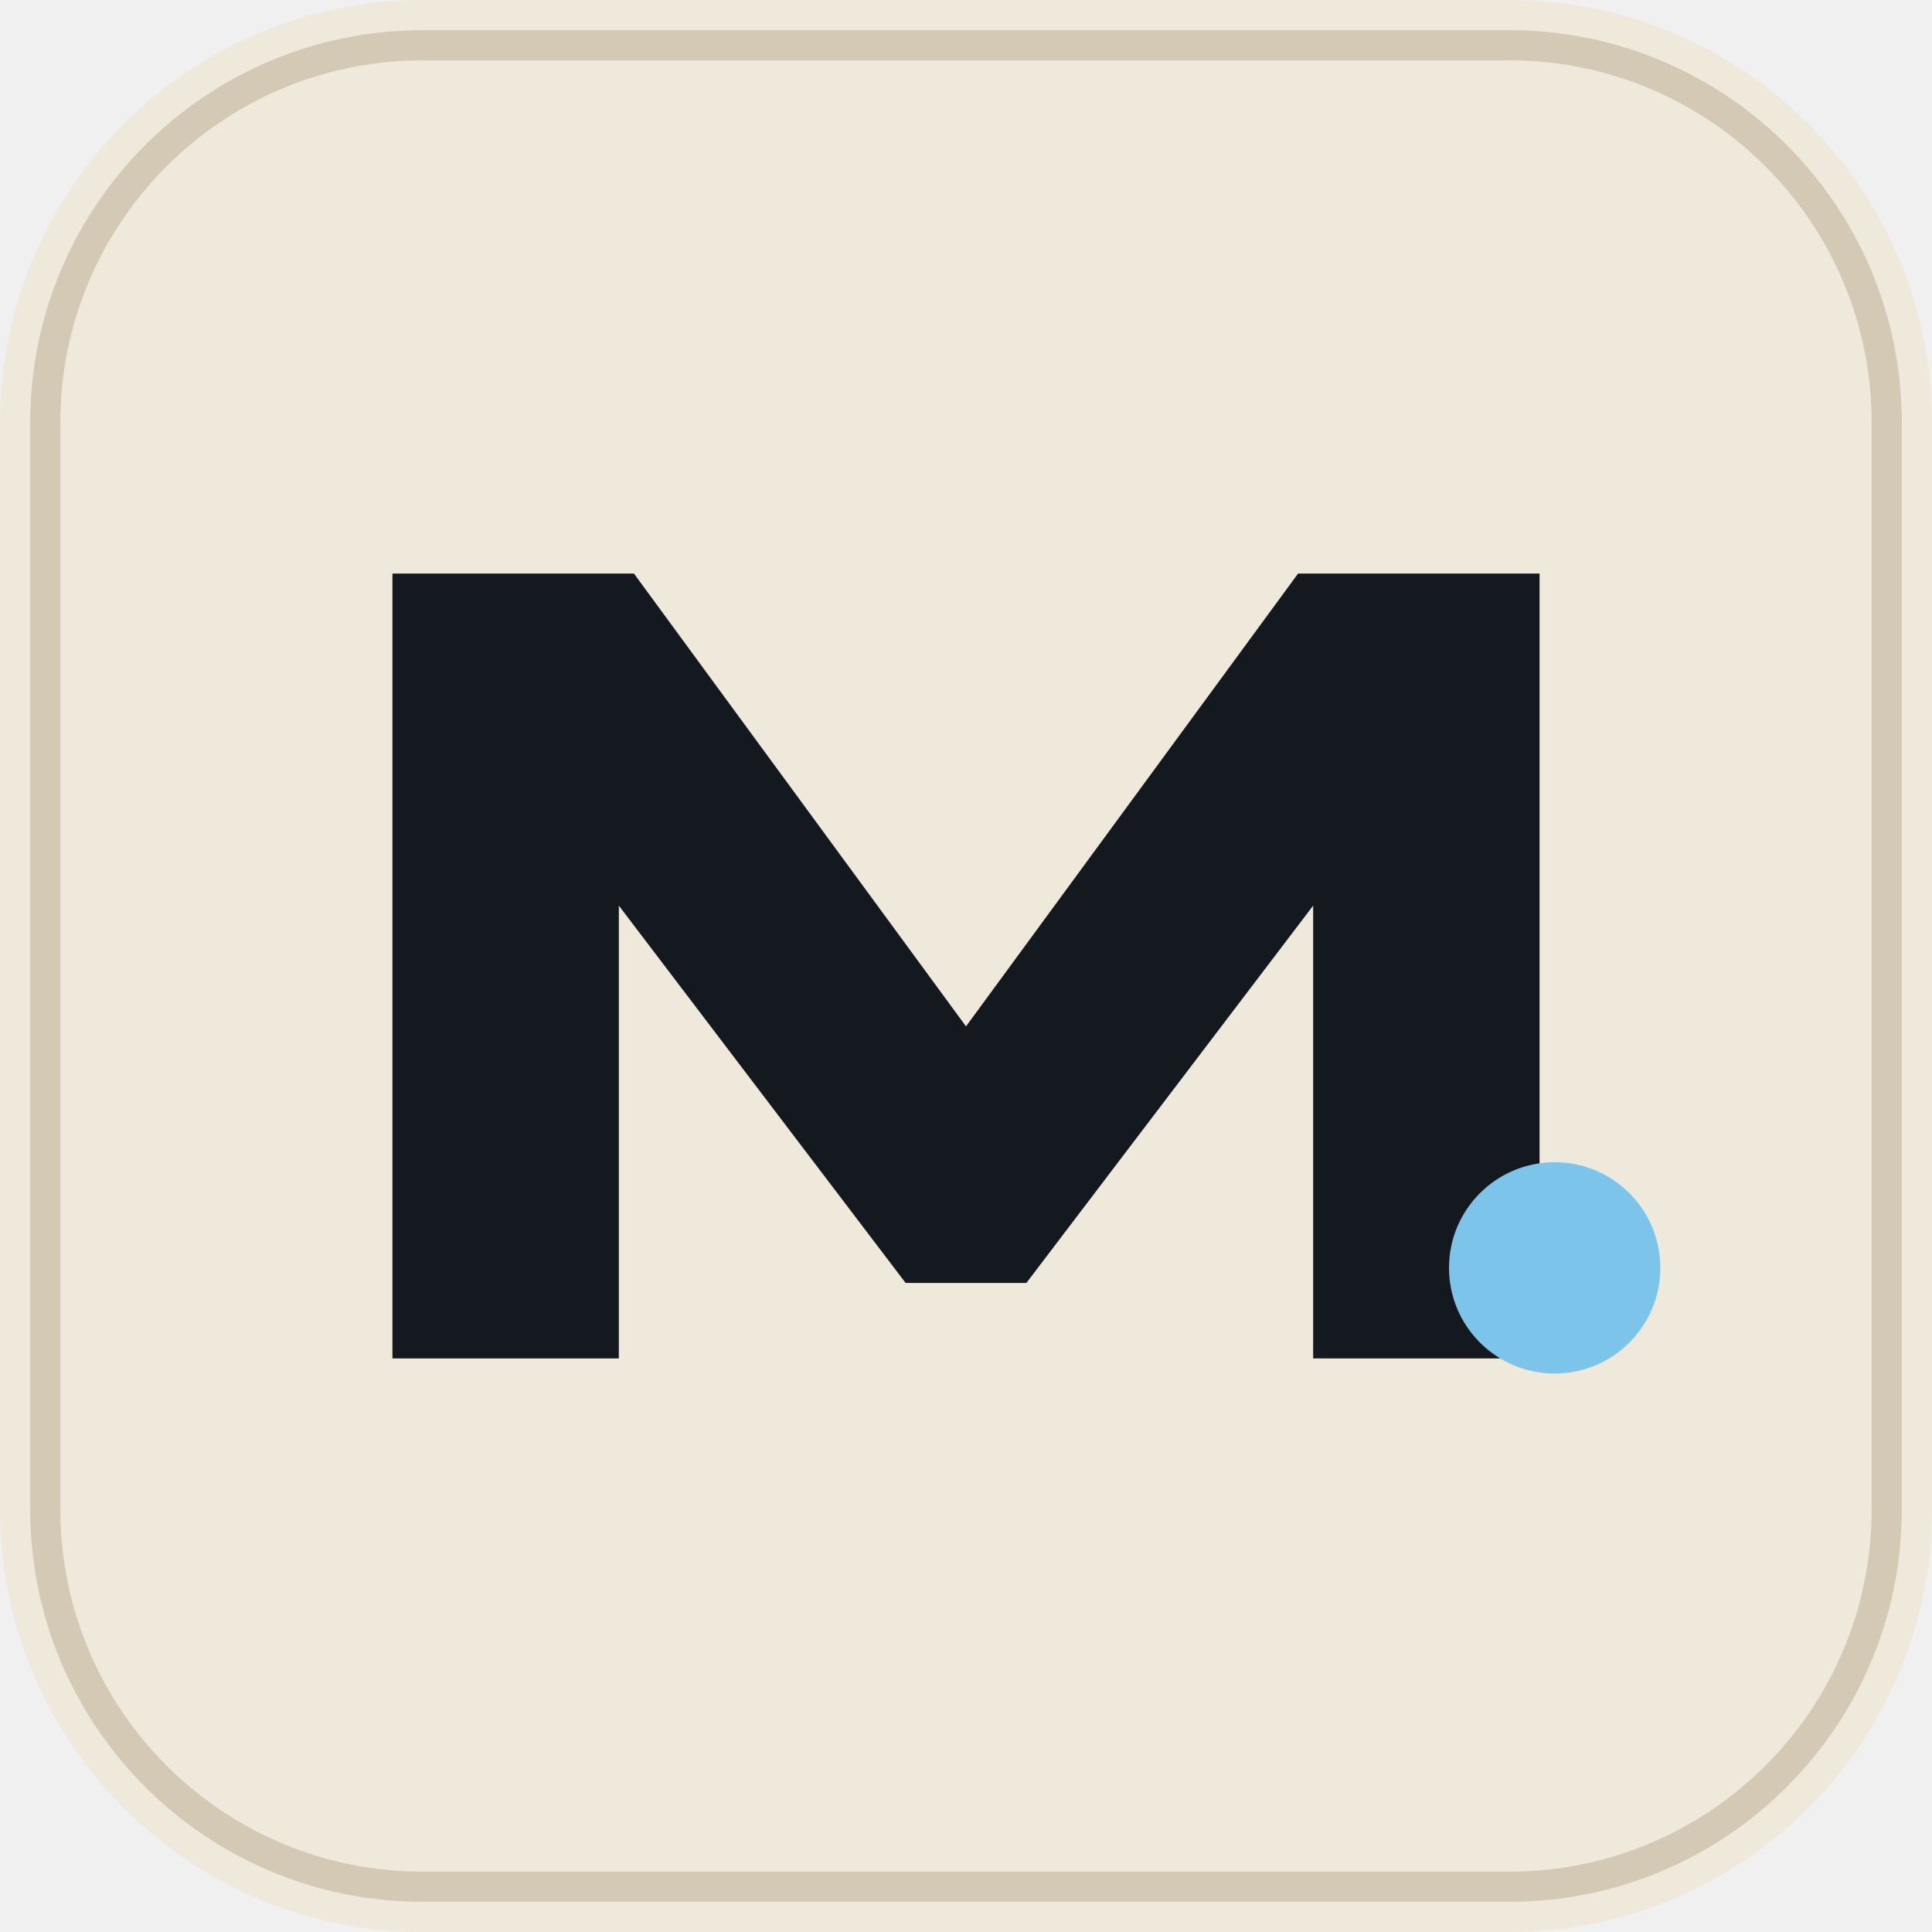
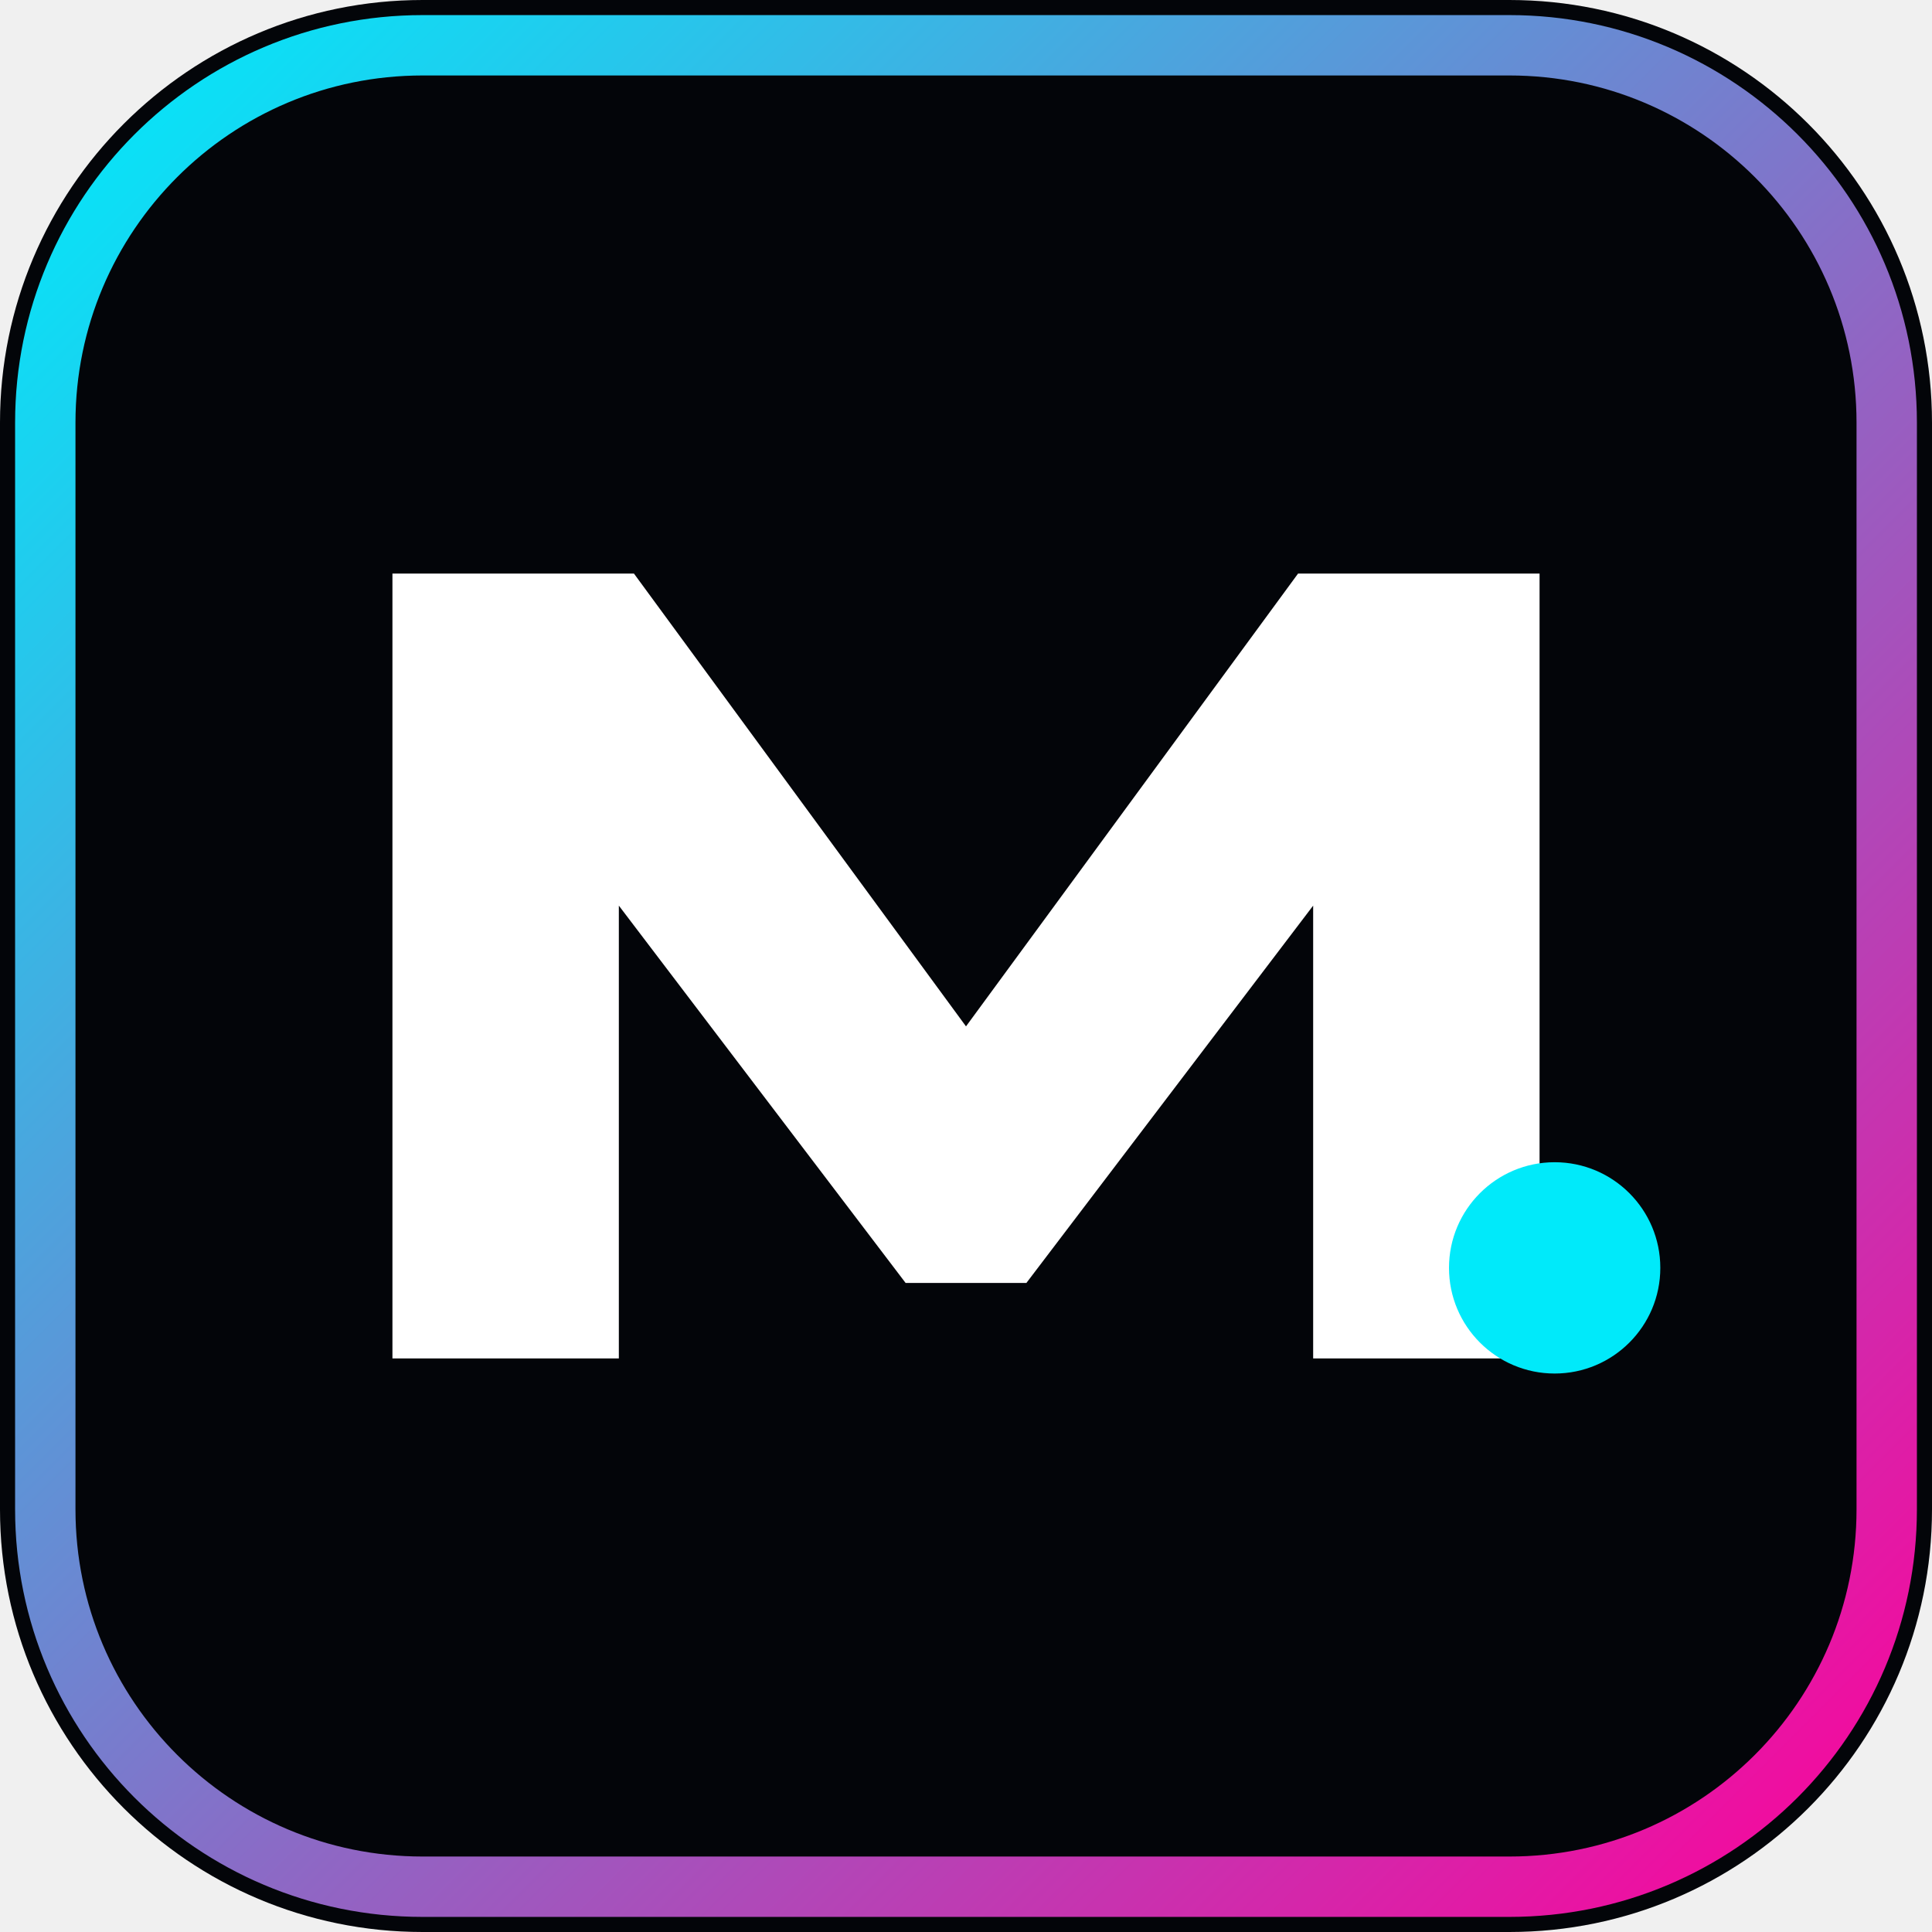
<svg xmlns="http://www.w3.org/2000/svg" viewBox="0 0 128 128" width="128" height="128">
-   <rect width="128" height="128" rx="28" fill="#EFE9DC" />
-   <rect x="3" y="3" width="122" height="122" rx="25" fill="none" stroke="#D4C9B4" stroke-width="2" />
-   <path d="M26 90V38h16l22 30 22-30h16v52H87V60L68 85h-8L41 60v30H26z" fill="#14191F" />
-   <circle cx="103" cy="84" r="7" fill="#7CC4EA" />
+   <defs>
+     <linearGradient id="neonRim" x1="0%" y1="0%" x2="100%" y2="100%">
+       <stop offset="0%" stop-color="#00EAFA" />
+       <stop offset="100%" stop-color="#FA049C" />
+     </linearGradient>
+   </defs>
+   <rect width="128" height="128" rx="28" fill="#030509" />
+   <rect x="3" y="3" width="122" height="122" rx="25" fill="none" stroke="url(#neonRim)" stroke-width="4" />
+   <path d="M26 90V38h16l22 30 22-30h16v52H87V60L68 85h-8L41 60v30H26z" fill="#FFFFFF" />
+   <circle cx="103" cy="84" r="7" fill="#00EAFA" />
</svg>
